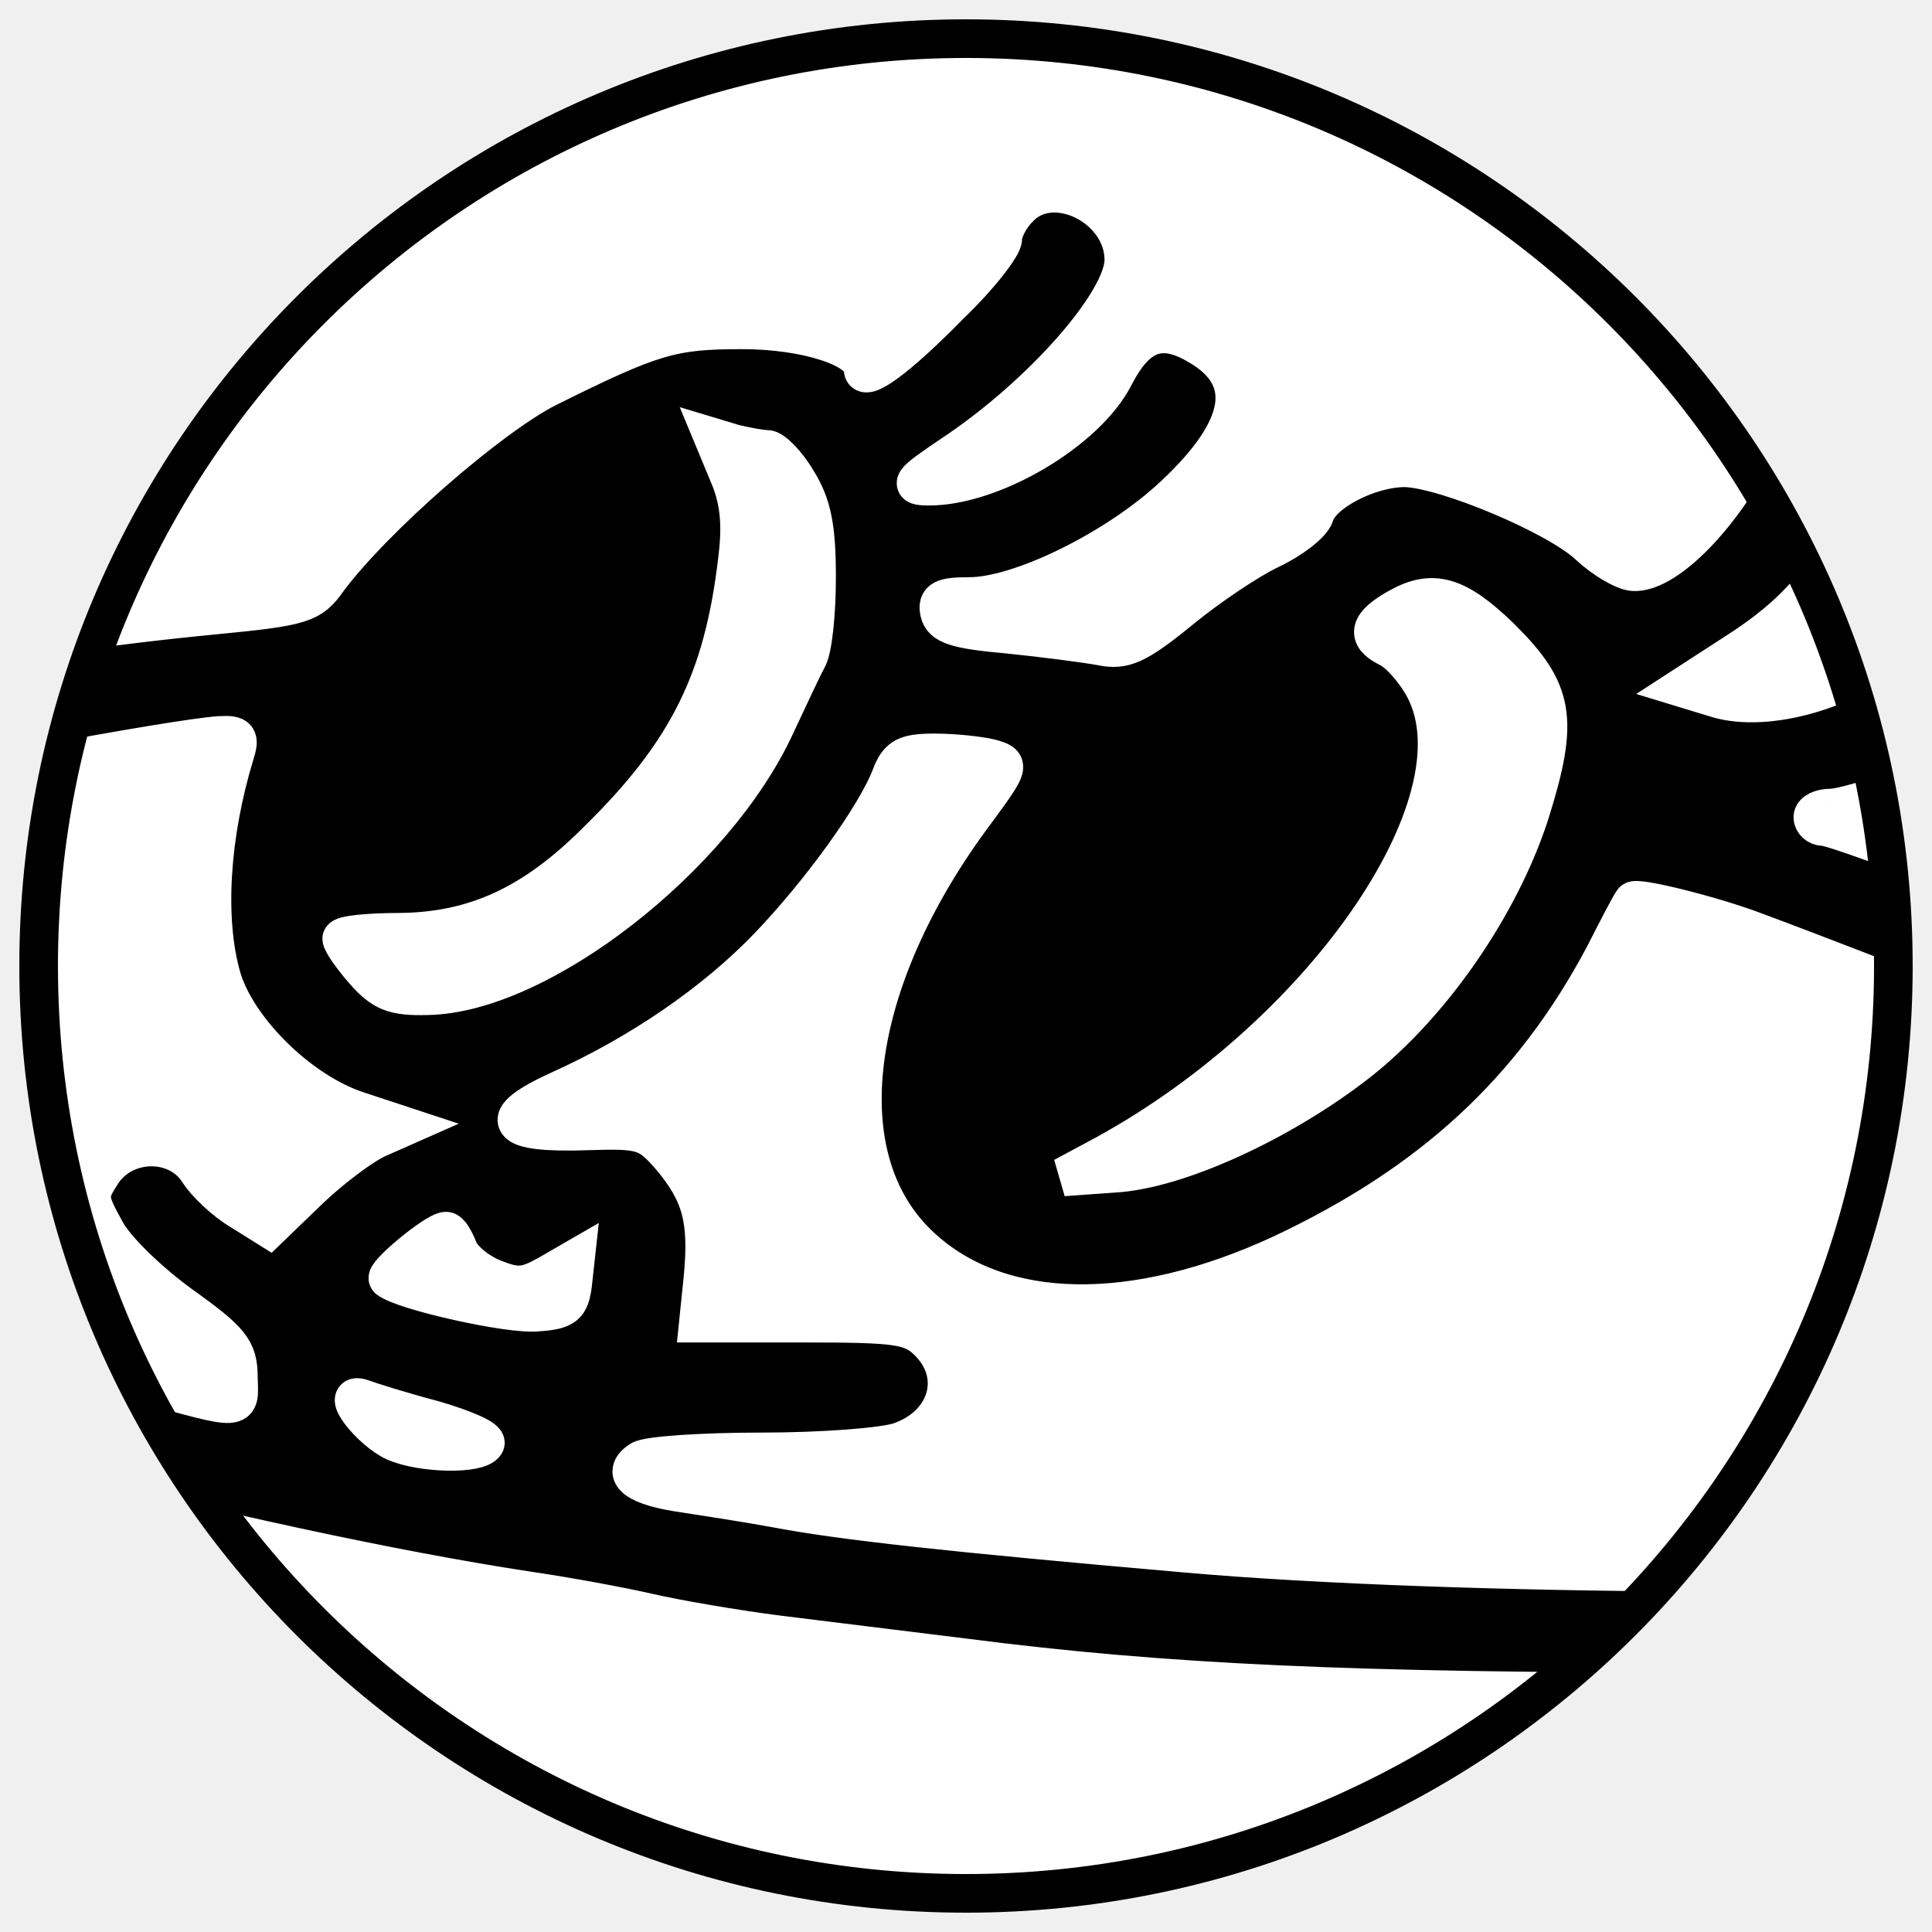
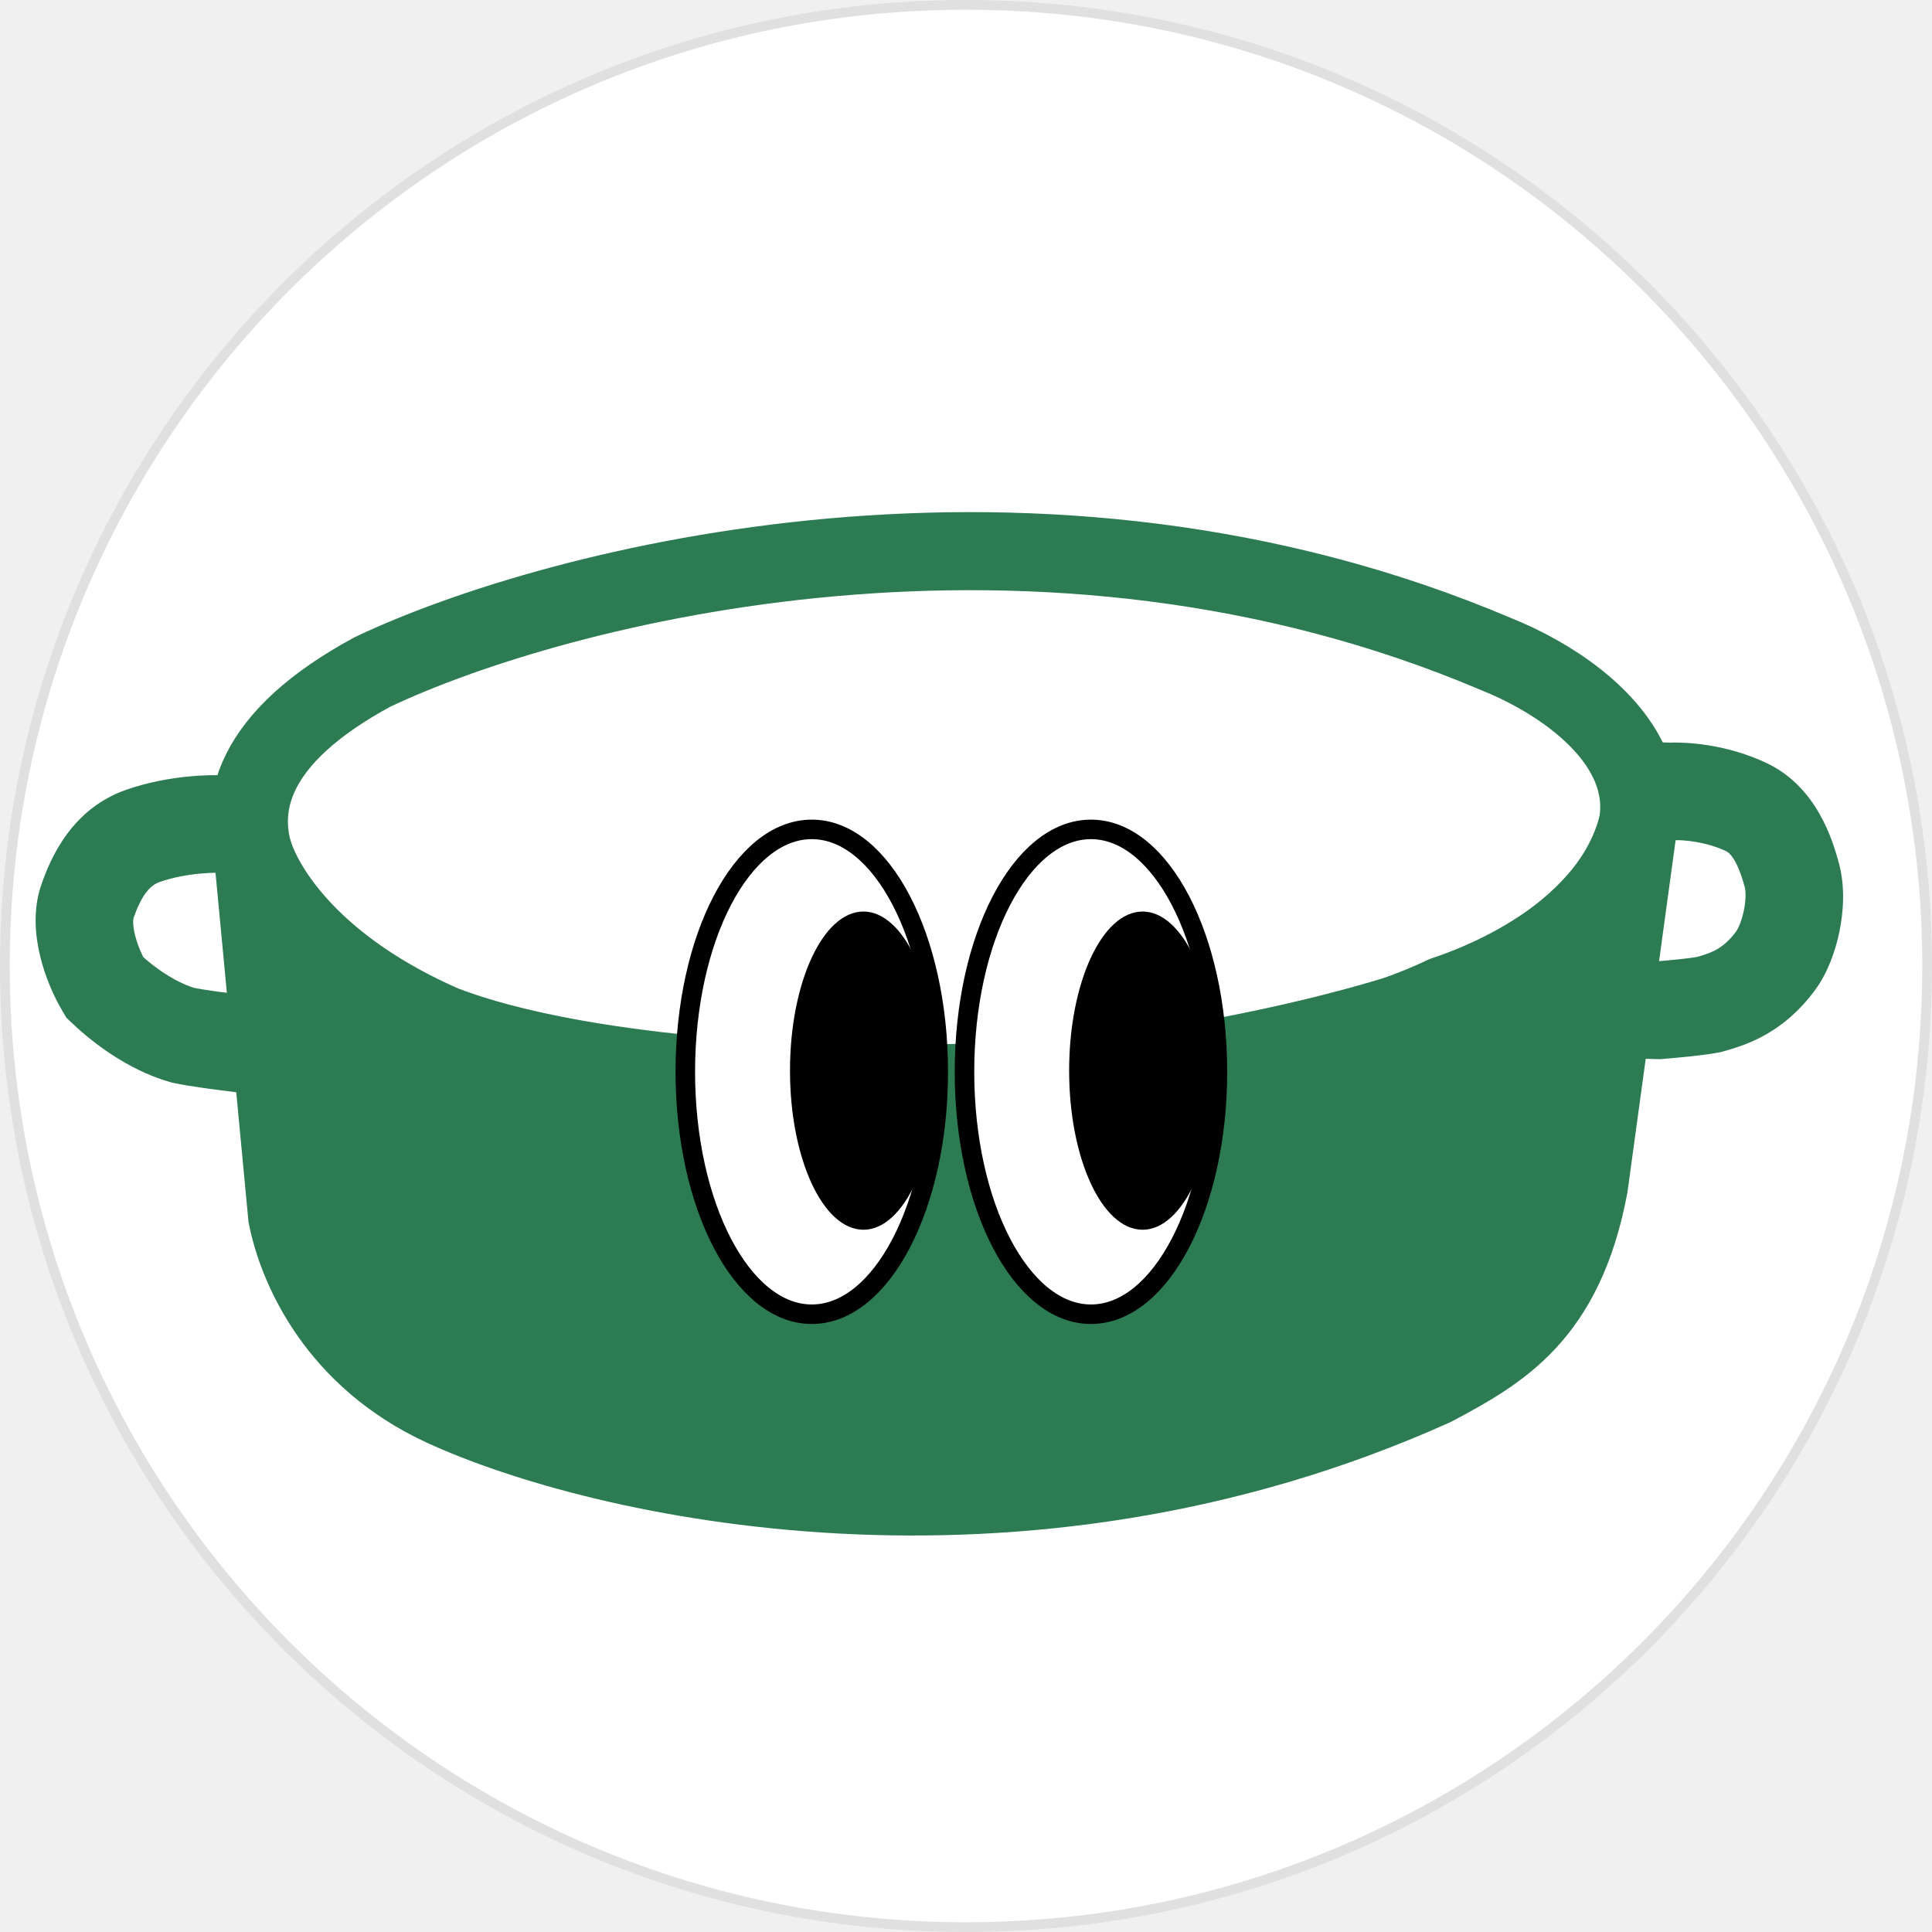
- <svg xmlns="http://www.w3.org/2000/svg" width="50" height="50" viewBox="0 0 50 50" fill="none">
-   <g clip-path="url(#clip0_833_5)">
-     <mask id="mask0_833_5" style="mask-type:luminance" maskUnits="userSpaceOnUse" x="1" y="1" width="48" height="48">
-       <path d="M49 25C49 11.745 38.255 1 25 1C11.745 1 1 11.745 1 25C1 38.255 11.745 49 25 49C38.255 49 49 38.255 49 25Z" fill="white" />
-     </mask>
-     <g mask="url(#mask0_833_5)">
-       <path d="M49 25C49 11.745 38.255 1 25 1C11.745 1 1 11.745 1 25C1 38.255 11.745 49 25 49C38.255 49 49 38.255 49 25Z" fill="white" />
-       <path d="M26.362 5.394C26.121 5.632 25.952 5.989 25.952 6.179C25.952 6.37 25.35 7.155 24.579 7.893C23.229 9.274 22.338 9.916 22.338 9.559C22.338 9.012 20.868 8.536 19.205 8.536C17.398 8.536 16.892 8.678 14.169 10.035C12.699 10.773 9.663 13.415 8.482 15.01C8.048 15.629 7.808 15.7 5.591 15.915C-0.361 16.486 -5.06 17.533 -9.349 19.247C-10.843 19.866 -11.036 19.937 -11.373 20.009C-11.566 20.056 -12.072 19.771 -12.53 19.342C-13.879 18.081 -15.783 17.509 -18.434 17.628C-20.337 17.7 -20.892 17.819 -22.096 18.414C-25.422 20.056 -27.783 23.389 -27.976 26.721C-28.096 28.53 -27.783 29.458 -26.602 30.744C-25.301 32.172 -24.337 32.458 -21.108 32.458C-18.819 32.434 -18.145 32.505 -18.145 32.743C-18.145 33.172 -15.831 37.504 -15.06 38.527C-13.783 40.217 -11.566 42.574 -11.253 42.574C-11.06 42.574 -10.916 42.669 -10.916 42.788C-10.916 43.145 -4.915 48.501 -4.048 48.905C-3.59 49.12 -3.108 49.429 -2.94 49.619C-2.795 49.81 -2.554 49.953 -2.409 49.953C-2.289 49.953 -1.831 50.215 -1.422 50.5C-0.675 51.071 0.434 51.524 4.265 52.809C8.506 54.237 10.916 54.689 19.446 55.689C23.398 56.165 37.663 56.07 41.133 55.57C43.832 55.189 44.025 55.118 48.723 52.809C51.398 51.5 53.952 50.191 54.41 49.905C55.398 49.262 56.193 48.81 58.555 47.572C59.519 47.072 60.94 46.168 61.736 45.597L63.181 44.549H66.073C69.374 44.573 71.085 44.169 73.061 42.931C75.109 41.622 76.194 40.146 76.82 37.766C77.085 36.813 77.061 36.456 76.724 35.361C75.904 32.815 74.29 31.077 71.784 30.125C70.555 29.625 67.302 29.577 66.434 30.03C65.88 30.315 65.736 30.268 64.748 29.458C63.037 28.078 57.133 25.102 52.699 23.412C52.097 23.174 51.398 22.913 51.133 22.817C49.23 22.056 47.398 21.389 47.181 21.389C47.037 21.389 46.916 21.27 46.916 21.151C46.916 21.008 47.133 20.913 47.374 20.913C47.639 20.913 48.434 20.675 49.181 20.413C51.591 19.485 52.699 17.557 51.446 16.39C50.699 15.724 50.193 15.796 49.133 16.724C47.904 17.843 45.76 18.461 44.458 18.081L43.519 17.795L44.916 16.89C46.483 15.891 47.302 14.938 48.266 13.011C49.013 11.487 48.94 10.678 47.976 10.059C47.061 9.464 46.386 9.892 45.35 11.797C44.41 13.534 43.061 14.843 42.266 14.796C42.001 14.772 41.495 14.463 41.133 14.129C40.314 13.344 37.398 12.13 36.362 12.106C35.422 12.106 34.193 12.749 34.025 13.32C33.952 13.558 33.422 13.963 32.868 14.225C32.314 14.486 31.253 15.2 30.53 15.796C29.422 16.7 29.085 16.843 28.506 16.724C28.121 16.652 27.037 16.51 26.097 16.414C24.747 16.295 24.386 16.176 24.314 15.843C24.241 15.51 24.41 15.438 25.085 15.438C26.41 15.438 28.916 14.201 30.386 12.82C32.241 11.082 32.458 9.773 31.012 8.94C30.049 8.369 29.422 8.607 28.844 9.726C28.121 11.154 25.687 12.582 24.049 12.582C23.494 12.582 23.567 12.487 24.627 11.773C26.964 10.226 29.085 7.798 29.085 6.727C29.085 5.346 27.229 4.442 26.362 5.394ZM19.856 11.63C20 11.63 20.362 11.987 20.627 12.439C21.012 13.058 21.133 13.629 21.133 14.938C21.133 15.867 21.037 16.819 20.892 17.057C20.771 17.271 20.41 18.057 20.073 18.771C18.506 22.175 13.976 25.721 11.06 25.769C10.193 25.793 9.904 25.674 9.422 25.126C9.109 24.769 8.844 24.388 8.844 24.293C8.844 24.198 9.518 24.127 10.362 24.127C12.289 24.103 13.807 23.412 15.446 21.77C17.808 19.461 18.723 17.581 19.085 14.486C19.205 13.534 19.133 12.915 18.844 12.249L18.458 11.32L19.012 11.487C19.326 11.559 19.687 11.63 19.856 11.63ZM38.82 16.486C40.241 17.89 40.362 18.604 39.591 21.056C38.82 23.436 37.061 25.983 35.157 27.483C33.181 29.03 30.482 30.268 28.844 30.363L27.518 30.458L28.362 30.006C34.121 26.959 38.434 20.818 36.868 17.819C36.627 17.366 36.193 16.867 35.904 16.748C35.35 16.462 35.422 16.153 36.193 15.724C37.085 15.224 37.711 15.415 38.82 16.486ZM6.073 19.532C5.446 21.603 5.301 23.77 5.735 25.293C6.121 26.626 7.735 28.244 9.253 28.744L10.482 29.149L9.783 29.458C9.398 29.625 8.603 30.22 8.024 30.768L6.964 31.791L6.241 31.339C5.832 31.101 5.326 30.625 5.133 30.315C4.579 29.458 3.229 29.482 2.651 30.339C2.265 30.934 2.265 31.006 2.723 31.839C2.964 32.315 3.856 33.172 4.675 33.767C5.976 34.695 6.169 34.933 6.169 35.647C6.193 36.528 6.338 36.528 3.663 35.79C2.868 35.576 0.53 34.981 -1.518 34.457C-5.831 33.362 -13.663 30.815 -14.747 30.172C-15.542 29.696 -15.903 28.554 -15.614 27.411C-15.373 26.412 -12.964 24.269 -11.156 23.46C-9.446 22.674 -6.867 21.699 -5.735 21.389C-5.325 21.27 -4.409 21.008 -3.687 20.794C-2.385 20.389 4.554 19.104 5.687 19.033C6.169 19.009 6.217 19.08 6.073 19.532ZM25.639 19.628C26.145 19.771 26.145 19.794 25.253 21.008C21.952 25.412 21.374 30.006 23.832 32.267C25.88 34.171 29.35 34.219 33.157 32.458C37.061 30.625 39.663 28.221 41.519 24.722C41.88 24.008 42.217 23.365 42.266 23.317C42.338 23.198 44.362 23.698 45.47 24.127C45.928 24.293 47.736 24.983 49.446 25.65C51.181 26.316 52.675 26.864 52.748 26.864C53.205 26.864 60.579 30.41 61.639 31.148C63.254 32.267 65.037 33.862 65.374 34.505C65.856 35.457 65.808 36.671 65.23 37.289C63.977 38.599 60.531 39.67 55.398 40.312C50.892 40.86 37.567 40.812 30.651 40.194C24.651 39.67 21.784 39.36 20.049 39.027C19.398 38.908 18.338 38.742 17.711 38.646C16.506 38.48 16.024 38.146 16.579 37.789C16.771 37.67 18.169 37.575 19.711 37.575C21.253 37.575 22.844 37.456 23.277 37.313C24.53 36.885 24.916 35.599 24.024 34.719C23.591 34.29 23.229 34.243 20.796 34.243H18.073L18.193 33.076C18.338 31.553 18.145 30.887 17.374 29.958C16.771 29.268 16.651 29.22 15.181 29.268C13.06 29.339 12.796 28.982 14.458 28.221C16.579 27.268 18.506 25.936 19.88 24.507C21.229 23.103 22.675 21.104 23.061 20.08C23.253 19.58 23.446 19.485 24.193 19.485C24.699 19.485 25.35 19.556 25.639 19.628ZM-15.373 21.008C-14.626 21.318 -14.53 21.461 -14.747 21.722C-15.012 22.008 -15.181 22.008 -16.048 21.603C-18 20.746 -21.133 21.318 -22.578 22.794C-24.217 24.483 -23.398 27.007 -20.795 28.221C-20.024 28.578 -19.373 28.959 -19.373 29.03C-19.349 29.292 -21.614 29.506 -22.506 29.339C-24.482 28.935 -25.181 27.792 -24.554 25.912C-23.133 21.651 -19.084 19.485 -15.373 21.008ZM-18.048 24.983C-18.361 25.602 -18.506 25.698 -19.06 25.555C-19.88 25.364 -20.386 24.936 -20.145 24.698C-19.904 24.46 -18.096 24.055 -17.855 24.174C-17.735 24.222 -17.831 24.602 -18.048 24.983ZM11.856 32.315C11.928 32.553 12.338 32.91 12.747 33.076C13.398 33.338 13.591 33.315 14.193 32.981L14.892 32.577L14.819 33.243C14.747 33.791 14.627 33.91 13.904 33.957C13.181 34.029 10.434 33.41 10.048 33.1C9.904 33.005 11.277 31.862 11.542 31.862C11.639 31.862 11.759 32.077 11.856 32.315ZM70.145 32.838C71.688 33.267 72.651 34.029 73.181 35.242C73.832 36.766 73.784 37.337 72.892 38.67C71.953 40.074 70.097 41.074 68.121 41.312L66.796 41.455L67.35 40.86C67.663 40.527 68.531 40.074 69.35 39.837C71.302 39.241 72.218 38.242 72.218 36.694C72.218 36.028 72.025 35.314 71.736 34.814C71.206 34.005 69.567 33.053 68.651 33.053C68.362 33.053 68.121 32.934 68.121 32.815C68.121 32.505 68.965 32.505 70.145 32.838ZM-12.072 34.505C-4.916 37.123 6.627 40.098 13.663 41.169C14.651 41.312 16.073 41.574 16.796 41.741C17.518 41.907 19.037 42.169 20.169 42.312C21.302 42.455 23.47 42.717 24.988 42.907C30.169 43.574 34.964 43.788 44.266 43.788C51.278 43.788 54.266 43.716 56.555 43.431C58.193 43.216 59.591 43.05 59.639 43.05C60.025 43.05 59.109 43.645 57.446 44.478C56.362 45.049 55.302 45.644 55.085 45.811C54.892 46.001 54.603 46.144 54.483 46.144C54.362 46.144 53.88 46.406 53.422 46.715C52.964 47.025 51.23 47.977 49.567 48.834C43.278 52.095 43.422 52.023 40.29 52.428C36.362 52.952 23.88 52.952 19.808 52.452C18.217 52.262 15.88 51.976 14.627 51.833C10.121 51.333 2.603 49.239 -1.036 47.501C-2.94 46.596 -6.217 43.669 -10.096 39.36C-12.53 36.647 -14.65 33.767 -14.193 33.767C-14.12 33.767 -13.181 34.1 -12.072 34.505ZM11.205 36.742C12.024 36.98 12.627 37.242 12.555 37.361C12.386 37.647 10.916 37.623 10.217 37.313C9.591 37.028 8.771 35.98 9.374 36.195C9.567 36.266 10.386 36.528 11.205 36.742Z" fill="black" stroke="white" />
-     </g>
-   </g>
-   <rect x="1" y="1" width="48" height="48" rx="24" stroke="black" />
-   <defs>
-     <clipPath id="clip0_833_5">
-       <rect x="1" y="1" width="48" height="48" rx="24" fill="white" />
-     </clipPath>
-   </defs>
+ <svg xmlns="http://www.w3.org/2000/svg" width="99" height="99" viewBox="0 0 99 99" fill="none">
+   <rect x="0.25" y="0.25" width="98.5" height="98.5" rx="49.25" fill="white" />
+   <rect x="0.25" y="0.25" width="98.5" height="98.5" rx="49.25" stroke="#E0E0E0" stroke-width="0.5" />
+   <path d="M11.766 44.743C13.143 44.858 14.335 43.836 14.428 42.46C14.521 41.084 13.48 39.874 12.103 39.759L11.934 42.251L11.766 44.743ZM7.348 42.824L6.503 40.457L7.348 42.824ZM4.483 46.181L6.842 47.044V47.044L4.483 46.181ZM5.367 50.599L3.228 51.857L3.408 52.158L3.663 52.4L5.367 50.599ZM9.381 53.048L8.737 55.454L8.822 55.478L8.909 55.496L9.381 53.048ZM12.225 55.982C13.597 56.151 14.829 55.177 14.975 53.806C15.122 52.435 14.128 51.187 12.755 51.018L12.49 53.5L12.225 55.982ZM11.934 42.251L12.103 39.759C10.919 39.66 8.699 39.703 6.503 40.457L7.348 42.824L8.193 45.19C9.572 44.717 11.066 44.684 11.766 44.743L11.934 42.251ZM7.348 42.824L6.503 40.457C3.645 41.438 2.579 44.018 2.123 45.319L4.483 46.181L6.842 47.044C7.235 45.923 7.648 45.378 8.193 45.19L7.348 42.824ZM4.483 46.181L2.123 45.319C1.663 46.629 1.813 47.991 2.061 49.008C2.318 50.069 2.76 51.075 3.228 51.857L5.367 50.599L7.506 49.341C7.278 48.96 7.044 48.425 6.916 47.901C6.854 47.645 6.827 47.432 6.824 47.269C6.822 47.103 6.844 47.038 6.842 47.044L4.483 46.181ZM5.367 50.599L3.663 52.4C5.189 53.849 6.985 54.958 8.737 55.454L9.381 53.048L10.025 50.643C9.235 50.419 8.14 49.812 7.071 48.798L5.367 50.599ZM9.381 53.048L8.909 55.496C9.842 55.691 11.099 55.844 12.225 55.982L12.49 53.5L12.755 51.018C11.544 50.869 10.533 50.743 9.854 50.601L9.381 53.048Z" fill="#2C7B52" />
+   <path d="M85.639 40.556L85.782 43.054L85.698 43.058L85.613 43.055L85.639 40.556ZM89.478 41.354L90.513 39.095L89.478 41.354ZM91.819 44.852L89.407 45.468L91.819 44.852ZM90.991 49.223L93.01 50.73L90.991 49.223ZM87.574 51.473L88.276 53.885L88.177 53.912L88.076 53.931L87.574 51.473ZM84.956 51.772L85.213 54.263L85.072 54.275L84.929 54.271L84.956 51.772ZM84.371 43.022C82.991 42.985 81.883 41.836 81.898 40.455C81.912 39.075 83.043 37.985 84.423 38.022L84.397 40.522L84.371 43.022ZM83.629 54.237C82.249 54.2 81.141 53.05 81.156 51.67C81.17 50.289 82.301 49.2 83.681 49.237L83.655 51.737L83.629 54.237ZM85.639 40.556L85.496 38.057C86.582 38.012 88.566 38.178 90.513 39.095L89.478 41.354L88.444 43.613C87.413 43.128 86.28 43.034 85.782 43.054L85.639 40.556ZM89.478 41.354L90.513 39.095C93.089 40.309 93.907 43.037 94.231 44.235L91.819 44.852L89.407 45.468C89.261 44.927 89.098 44.466 88.894 44.112C88.699 43.773 88.54 43.659 88.444 43.613L89.478 41.354ZM91.819 44.852L94.231 44.235C94.552 45.424 94.468 46.699 94.26 47.721C94.052 48.742 93.647 49.867 93.01 50.73L90.991 49.223L88.972 47.717C89.049 47.612 89.242 47.23 89.361 46.645C89.48 46.063 89.453 45.636 89.407 45.468L91.819 44.852ZM90.991 49.223L93.01 50.73C91.409 52.899 89.587 53.522 88.276 53.885L87.574 51.473L86.872 49.062C87.358 48.928 87.684 48.815 87.986 48.641C88.267 48.479 88.601 48.22 88.972 47.717L90.991 49.223ZM87.574 51.473L88.076 53.931C87.246 54.088 86.147 54.181 85.213 54.263L84.956 51.772L84.698 49.28C85.731 49.19 86.541 49.116 87.072 49.016L87.574 51.473ZM85.639 40.556L85.613 43.055L84.371 43.022L84.397 40.522L84.423 38.022L85.665 38.056L85.639 40.556ZM84.956 51.772L84.929 54.271L83.629 54.237L83.655 51.737L83.681 49.237L84.982 49.272L84.956 51.772Z" fill="#2C7B52" />
+   <path d="M76.668 33.519C53.218 23.546 28.52 29.967 19.103 34.424C6.734 41.102 15.249 48.828 21.053 51.856C39.941 60.118 69.225 53.974 77.329 49.807C89.719 41.933 82.051 35.667 76.668 33.519Z" fill="white" stroke="#2C7B52" stroke-width="4" />
+   <path d="M14.715 62.323L12.941 43.548C13.525 45.563 16.046 49.582 22.719 52.502C33.674 56.73 61.727 56.816 74.004 51.002C77.004 50.002 82.875 47.271 84.002 41.901L81.417 60.791C80.166 67.397 76.906 69.236 73.456 71.071C52.019 80.709 30.699 75.782 22.719 72.114C17.253 69.601 15.24 64.982 14.715 62.323Z" fill="#2C7B52" stroke="#2C7B52" stroke-width="4" />
+   <ellipse cx="41.598" cy="54.922" rx="6.481" ry="12.422" fill="white" stroke="black" />
+   <ellipse cx="55.903" cy="54.922" rx="6.481" ry="12.422" fill="white" stroke="black" />
+   <ellipse cx="44.244" cy="54.862" rx="3.763" ry="8.153" fill="black" />
+   <ellipse cx="58.548" cy="54.862" rx="3.763" ry="8.153" fill="black" />
</svg>
